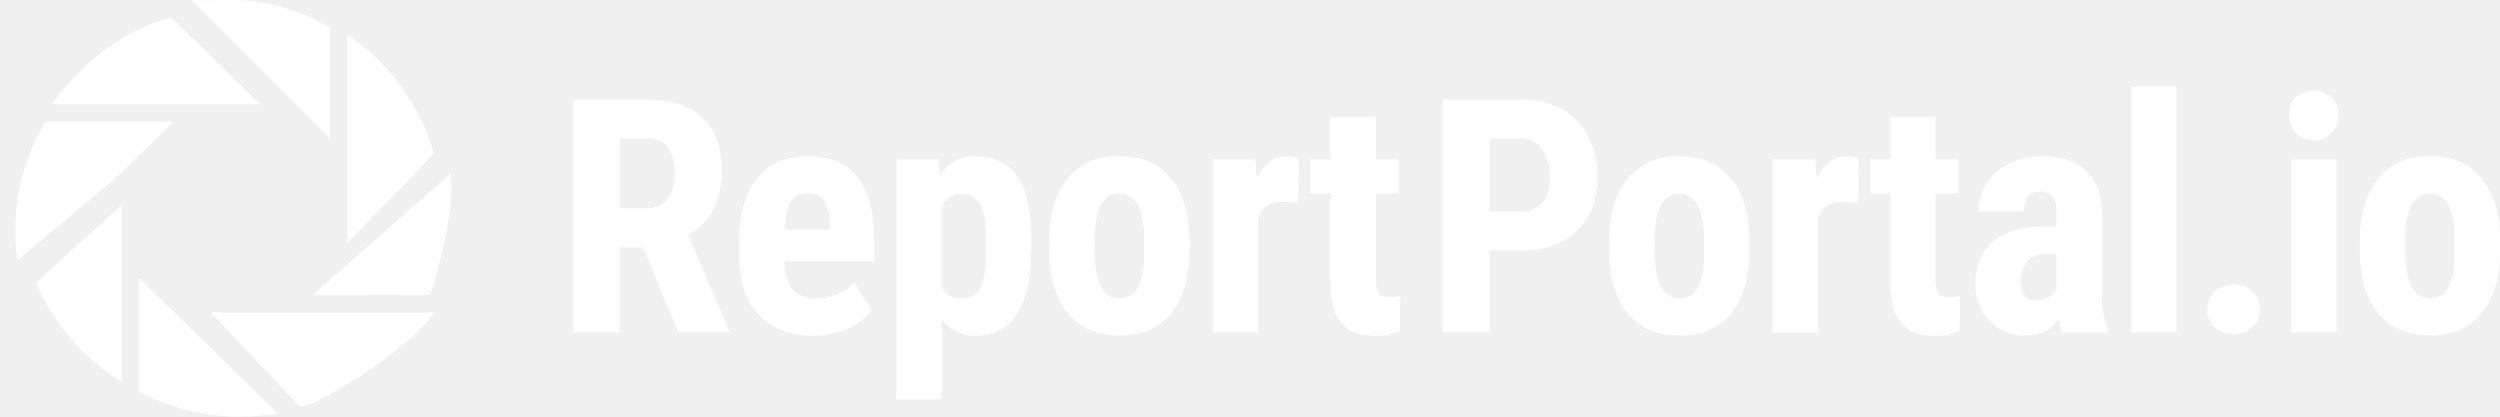
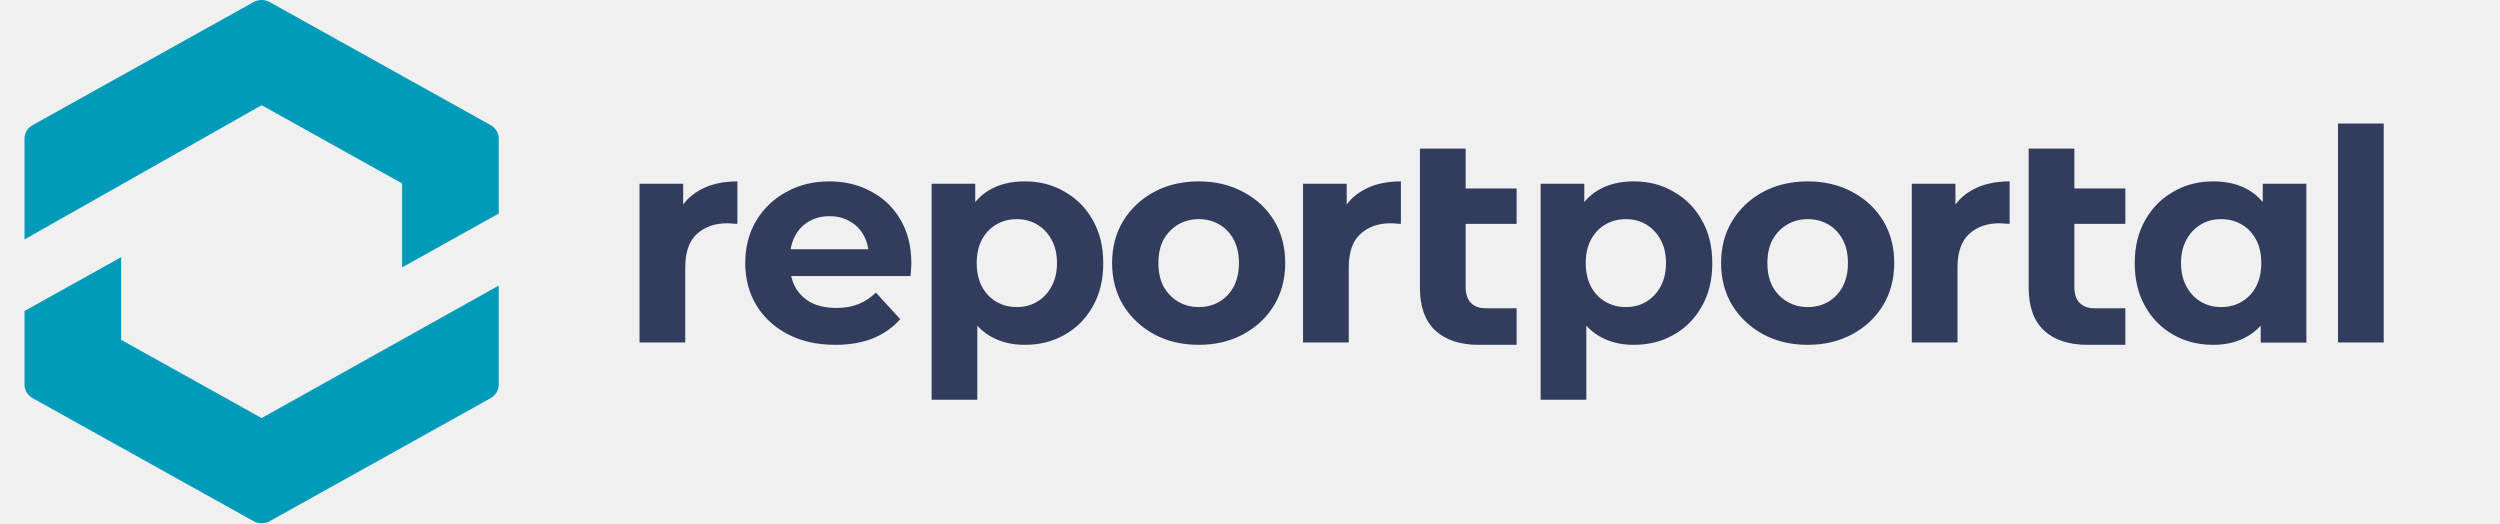
- <svg xmlns="http://www.w3.org/2000/svg" width="144" height="24" viewBox="0 0 144 24">
-   <g fill="#FFF" fill-rule="nonzero">
-     <path d="M20 9.714V14l5-5.143c-.825-2.85-2.599-5.271-5-6.857v7.714zM19 8V1.6C17.188.5 15.157-.004 13.4 0c-1.008 0-1.709.06-2.4 0l8 8zM6.727 10.2L10 7H2.636C1.134 9.405.626 12.265 1 15l5.727-4.8zM24.792 16.987s1.487-4.62 1.161-6.987L18 17l6.792-.013zM7 14.385v-2.553s-4.939 4.396-4.907 4.47C3.068 18.607 4.78 20.623 7 22v-7.615zM10.714 6H15L9.857 1C7.248 1.728 4.714 3.503 3 6h7.714zM17.286 18h-5.14l5.14 5.449c.78 0 6.051-3.043 7.714-5.449h-7.714zM11.13 19.055L8 16v6.56A12.343 12.343 0 0 0 13.813 24c.734 0 1.465-.065 2.187-.193l-4.87-4.752z" />
-     <g>
-       <path d="M37.053 14.25H35.7v4.902H33V5.734h4.321c1.357 0 2.405.35 3.145 1.048.74.699 1.108 1.702 1.105 3.009 0 1.78-.648 3.027-1.944 3.74l2.363 5.493v.13h-2.918l-2.02-4.904zM35.7 11.994h1.54c.469.032.924-.17 1.215-.539.29-.423.432-.93.405-1.442.005-1.352-.517-2.028-1.566-2.028H35.7v4.01zm11.129 7.338c-1.34 0-2.383-.399-3.132-1.197-.75-.798-1.124-1.94-1.124-3.428v-.788c0-1.573.344-2.786 1.031-3.64.688-.854 1.674-1.28 2.959-1.28 1.258 0 2.2.4 2.828 1.2.627.801.95 1.99.966 3.565v1.278H45.18c.036.747.2 1.293.488 1.638.29.345.735.518 1.336.518.825.02 1.62-.312 2.184-.912l1.024 1.574c-.361.475-.842.845-1.392 1.074-.625.274-1.3.411-1.982.402l-.008-.004zm-1.631-6.105h2.608v-.25a2.832 2.832 0 0 0-.296-1.367c-.184-.31-.504-.465-.958-.465a1.082 1.082 0 0 0-.998.493c-.201.328-.32.858-.356 1.589zm14.193 1.258c0 1.567-.269 2.767-.807 3.602-.538.834-1.338 1.253-2.4 1.258a2.32 2.32 0 0 1-1.954-.986v4.634h-2.596V9.183h2.413l.103.912a2.34 2.34 0 0 1 2.036-1.097c1.062 0 1.862.387 2.4 1.162.538.774.813 1.962.824 3.564v.76h-.019zm-2.597-.646c0-.967-.106-1.651-.319-2.052a1.115 1.115 0 0 0-1.067-.604 1.24 1.24 0 0 0-1.17.675v4.686c.233.432.7.686 1.189.647a1.08 1.08 0 0 0 1.073-.656c.2-.437.3-1.118.3-2.042v-.658l-.006.004zm3.648 0c0-1.51.356-2.699 1.069-3.564.713-.865 1.699-1.295 2.958-1.29 1.272 0 2.264.43 2.975 1.29.712.86 1.068 2.051 1.07 3.575v.629c0 1.516-.353 2.704-1.06 3.564-.705.86-1.694 1.286-2.966 1.28-1.277 0-2.271-.428-2.981-1.285-.71-.856-1.065-2.044-1.065-3.564v-.635zm2.616.656c0 1.792.476 2.688 1.428 2.688.878 0 1.35-.748 1.42-2.243v-1.103c0-.914-.126-1.593-.378-2.036a1.176 1.176 0 0 0-1.07-.662c-.444.001-.847.26-1.035.662-.249.442-.373 1.12-.373 2.036v.658h.008zm11.718-2.803l-.866-.073c-.713 0-1.195.313-1.447.94v6.586h-2.608V9.183h2.46l.075 1.077c.411-.838.98-1.258 1.705-1.258.245-.009.49.032.719.12l-.038 2.57zm4.47-4.964v2.455h1.335v1.947h-1.335v4.957c-.025.28.03.562.161.81.108.15.318.223.63.223.207.005.414-.017.616-.065l-.026 2.042c-.46.17-.947.254-1.438.25-1.677 0-2.528-.965-2.551-2.896v-5.32h-1.151V9.182h1.15V6.728h2.609zm6.545 7.702v4.718h-2.708V5.73h4.57c1.326 0 2.384.411 3.174 1.234.79.824 1.185 1.892 1.185 3.206s-.39 2.352-1.17 3.113c-.78.762-1.861 1.143-3.244 1.143h-1.805l-.002.004zm0-2.258h1.862c.456.027.899-.16 1.197-.507.28-.338.42-.827.42-1.468a2.658 2.658 0 0 0-.435-1.597 1.388 1.388 0 0 0-1.157-.615h-1.887v4.194-.007zm6.904 1.678c0-1.511.357-2.7 1.07-3.565.712-.865 1.698-1.295 2.958-1.289 1.272 0 2.263.43 2.975 1.29.711.859 1.068 2.05 1.069 3.574v.629c0 1.517-.353 2.705-1.059 3.564-.706.86-1.695 1.287-2.966 1.281-1.278 0-2.272-.428-2.982-1.285-.71-.857-1.065-2.045-1.065-3.564v-.635zm2.617.656c0 1.792.476 2.688 1.427 2.688.878 0 1.351-.748 1.42-2.244v-1.103c0-.914-.126-1.592-.378-2.035a1.176 1.176 0 0 0-1.069-.663c-.444.002-.848.26-1.035.663-.25.441-.374 1.12-.374 2.035v.659h.009zm11.717-2.803l-.866-.074c-.712 0-1.195.313-1.446.94v6.587H102.1V9.183h2.46l.073 1.077c.41-.838.98-1.258 1.704-1.258.246-.009.49.032.72.12l-.028 2.58zm4.46-4.975v2.455h1.335v1.947h-1.335v4.957c-.025.28.03.562.161.81.108.15.317.223.63.223.207.005.414-.017.616-.065l-.024 2.042c-.46.17-.947.254-1.438.25-1.677 0-2.528-.965-2.551-2.896v-5.32h-1.151V9.182h1.15V6.728h2.609-.002zm7.317 12.42a3.64 3.64 0 0 1-.22-.774c-.43.62-1.144.98-1.898.958a2.807 2.807 0 0 1-2.078-.839 2.912 2.912 0 0 1-.823-2.146c0-1.045.333-1.852 1-2.424.666-.572 1.626-.863 2.878-.874h.793v-.789c0-.448-.077-.765-.23-.95a.826.826 0 0 0-.674-.276c-.651 0-.977.38-.977 1.143h-2.608a2.887 2.887 0 0 1 1.036-2.282 3.86 3.86 0 0 1 2.62-.897c1.093 0 1.94.284 2.54.851.599.568.899 1.38.899 2.437v4.69c.012.86.135 1.531.369 2.016v.158h-2.627v-.002zm-1.54-1.862c.258.008.513-.052.739-.174.183-.1.338-.244.45-.42V14.62h-.628a1.338 1.338 0 0 0-1.049.42 1.627 1.627 0 0 0-.381 1.134c.003.745.293 1.117.87 1.117v-.004zm8.094 1.862h-2.617V5h2.617v14.152-.004zm1.78-1.328c-.013-.387.14-.762.419-1.031a1.503 1.503 0 0 1 1.092-.405c.401-.013.792.13 1.088.4.289.266.447.645.434 1.036.015.394-.145.773-.438 1.036a1.564 1.564 0 0 1-1.082.392 1.533 1.533 0 0 1-1.082-.396 1.342 1.342 0 0 1-.43-1.027l-.001-.005zm4.71-11.222a1.346 1.346 0 0 1 .388-.996 1.57 1.57 0 0 1 2.063 0c.262.264.402.624.388.996a1.42 1.42 0 1 1-2.836.006l-.003-.006zm2.736 12.547h-2.614V9.183h2.617v9.969l-.003-.007zm1.342-5.306c0-1.51.357-2.699 1.07-3.564.712-.865 1.698-1.295 2.958-1.29 1.272 0 2.263.43 2.975 1.29.711.86 1.068 2.051 1.069 3.575v.629c0 1.516-.353 2.704-1.059 3.564-.706.86-1.694 1.286-2.966 1.28-1.278 0-2.272-.428-2.982-1.285-.71-.856-1.065-2.044-1.065-3.564v-.635zm2.617.656c0 1.792.476 2.688 1.428 2.688.877 0 1.35-.748 1.419-2.243v-1.103c0-.914-.126-1.593-.377-2.036a1.176 1.176 0 0 0-1.07-.662c-.444.001-.848.26-1.035.662-.25.442-.374 1.12-.374 2.036v.658h.009z" />
-     </g>
-   </g>
+ <svg xmlns="http://www.w3.org/2000/svg" width="148" height="31" viewBox="0 0 148 31" fill="none">
+   <path d="M1.452 18.409L1.452 22.773C1.452 23.101 1.634 23.405 1.929 23.569L15.012 30.854C15.307 31.018 15.67 31.018 15.965 30.854L29.048 23.569C29.343 23.405 29.525 23.101 29.525 22.773V16.906L15.489 24.749L7.173 20.119L7.173 15.224L1.452 18.409Z" fill="#009BB9" />
+   <path d="M15.489 6.228L23.804 10.858V15.827L29.525 12.642V8.204C29.525 7.875 29.343 7.572 29.048 7.408L15.965 0.123C15.67 -0.041 15.307 -0.041 15.012 0.123L1.929 7.408C1.634 7.572 1.452 7.875 1.452 8.204L1.452 14.173L15.489 6.228Z" fill="#009BB9" />
+   <path fill-rule="evenodd" clip-rule="evenodd" d="M138.411 7.314V20.274H141.116V7.314H138.411ZM113.178 10.877V20.274H115.884V15.838C115.884 14.941 116.109 14.283 116.56 13.864C117.022 13.433 117.624 13.218 118.364 13.218C118.468 13.218 118.566 13.223 118.658 13.235C118.751 13.235 118.855 13.241 118.97 13.253V10.738C118.092 10.738 117.346 10.912 116.733 11.261C116.341 11.478 116.017 11.761 115.762 12.111V10.877H113.178ZM107.022 20.414C106.028 20.414 105.143 20.204 104.368 19.785C103.605 19.366 102.998 18.795 102.548 18.073C102.108 17.34 101.889 16.507 101.889 15.576C101.889 14.633 102.108 13.8 102.548 13.078C102.998 12.344 103.605 11.774 104.368 11.366C105.143 10.947 106.028 10.738 107.022 10.738C108.005 10.738 108.883 10.947 109.658 11.366C110.432 11.774 111.039 12.339 111.479 13.06C111.918 13.783 112.138 14.621 112.138 15.576C112.138 16.507 111.918 17.34 111.479 18.073C111.039 18.795 110.432 19.366 109.658 19.785C108.883 20.204 108.005 20.414 107.022 20.414ZM107.022 18.178C107.473 18.178 107.877 18.073 108.236 17.864C108.594 17.654 108.877 17.357 109.086 16.973C109.294 16.577 109.398 16.111 109.398 15.576C109.398 15.028 109.294 14.563 109.086 14.178C108.877 13.794 108.594 13.497 108.236 13.288C107.877 13.078 107.473 12.973 107.022 12.973C106.571 12.973 106.166 13.078 105.808 13.288C105.449 13.497 105.16 13.794 104.941 14.178C104.733 14.563 104.629 15.028 104.629 15.576C104.629 16.111 104.733 16.577 104.941 16.973C105.16 17.357 105.449 17.654 105.808 17.864C106.166 18.073 106.571 18.178 107.022 18.178ZM94.657 19.89C95.246 20.239 95.934 20.414 96.721 20.414C97.599 20.414 98.385 20.216 99.079 19.82C99.784 19.424 100.339 18.865 100.744 18.143C101.16 17.421 101.368 16.566 101.368 15.576C101.368 14.598 101.16 13.748 100.744 13.026C100.339 12.304 99.784 11.745 99.079 11.349C98.385 10.941 97.599 10.738 96.721 10.738C95.9 10.738 95.195 10.912 94.605 11.261C94.295 11.445 94.023 11.679 93.79 11.962V10.877H91.206V23.663H93.911V19.279C94.132 19.523 94.38 19.726 94.657 19.89ZM97.449 17.864C97.102 18.073 96.703 18.178 96.252 18.178C95.801 18.178 95.397 18.073 95.038 17.864C94.68 17.654 94.397 17.357 94.189 16.973C93.981 16.577 93.876 16.111 93.876 15.576C93.876 15.028 93.981 14.563 94.189 14.178C94.397 13.794 94.68 13.497 95.038 13.288C95.397 13.078 95.801 12.973 96.252 12.973C96.703 12.973 97.102 13.078 97.449 13.288C97.807 13.497 98.091 13.794 98.299 14.178C98.518 14.563 98.628 15.028 98.628 15.576C98.628 16.111 98.518 16.577 98.299 16.973C98.091 17.357 97.807 17.654 97.449 17.864ZM131.024 20.414C131.81 20.414 132.498 20.239 133.087 19.89C133.364 19.726 133.612 19.523 133.833 19.279V20.283H136.538V10.877H133.954V11.962C133.721 11.679 133.449 11.445 133.139 11.261C132.55 10.912 131.844 10.738 131.024 10.738C130.145 10.738 129.359 10.941 128.665 11.349C127.96 11.745 127.405 12.304 127 13.026C126.584 13.748 126.376 14.598 126.376 15.576C126.376 16.566 126.584 17.421 127 18.143C127.405 18.865 127.96 19.424 128.665 19.82C129.359 20.216 130.145 20.414 131.024 20.414ZM131.492 18.178C131.041 18.178 130.642 18.073 130.295 17.864C129.937 17.654 129.653 17.357 129.445 16.973C129.226 16.577 129.116 16.111 129.116 15.576C129.116 15.028 129.226 14.563 129.445 14.178C129.653 13.794 129.937 13.497 130.295 13.288C130.642 13.078 131.041 12.973 131.492 12.973C131.943 12.973 132.347 13.078 132.706 13.288C133.064 13.497 133.347 13.794 133.555 14.178C133.764 14.563 133.868 15.028 133.868 15.576C133.868 16.111 133.764 16.577 133.555 16.973C133.347 17.357 133.064 17.654 132.706 17.864C132.347 18.073 131.943 18.178 131.492 18.178ZM58.602 19.89C59.191 20.239 59.879 20.414 60.665 20.414C61.544 20.414 62.33 20.216 63.024 19.82C63.729 19.424 64.284 18.865 64.689 18.143C65.105 17.421 65.313 16.566 65.313 15.576C65.313 14.598 65.105 13.748 64.689 13.026C64.284 12.304 63.729 11.745 63.024 11.349C62.33 10.941 61.544 10.738 60.665 10.738C59.844 10.738 59.139 10.912 58.55 11.261C58.24 11.445 57.968 11.679 57.734 11.962V10.877H55.151V23.663H57.856V19.279C58.077 19.523 58.325 19.726 58.602 19.89ZM61.394 17.864C61.047 18.073 60.648 18.178 60.197 18.178C59.746 18.178 59.342 18.073 58.983 17.864C58.625 17.654 58.342 17.357 58.133 16.973C57.925 16.577 57.821 16.111 57.821 15.576C57.821 15.028 57.925 14.563 58.133 14.178C58.342 13.794 58.625 13.497 58.983 13.288C59.342 13.078 59.746 12.973 60.197 12.973C60.648 12.973 61.047 13.078 61.394 13.288C61.752 13.497 62.035 13.794 62.243 14.178C62.463 14.563 62.573 15.028 62.573 15.576C62.573 16.111 62.463 16.577 62.243 16.973C62.035 17.357 61.752 17.654 61.394 17.864ZM87.546 20.414C86.448 20.414 85.592 20.134 84.979 19.576C84.367 19.005 84.06 18.161 84.06 17.043V13.253V11.157V8.799H86.766V11.157H89.783V13.253H86.766V17.008C86.766 17.404 86.87 17.712 87.078 17.934C87.286 18.143 87.569 18.248 87.927 18.248H89.783V20.414H87.546ZM121.017 19.576C121.63 20.134 122.485 20.414 123.584 20.414H125.821V18.248H123.965C123.607 18.248 123.323 18.143 123.115 17.934C122.907 17.712 122.803 17.404 122.803 17.008V13.253H125.821V11.157H122.803V8.799H120.098V11.157V13.253V17.043C120.098 18.161 120.404 19.005 121.017 19.576ZM77.141 20.274V10.877H79.725V12.111C79.98 11.761 80.303 11.478 80.696 11.261C81.308 10.912 82.054 10.738 82.933 10.738V13.253C82.817 13.241 82.713 13.235 82.621 13.235C82.528 13.223 82.43 13.218 82.326 13.218C81.586 13.218 80.985 13.433 80.522 13.864C80.071 14.283 79.846 14.941 79.846 15.838V20.274H77.141ZM68.316 19.785C69.09 20.204 69.975 20.414 70.969 20.414C71.952 20.414 72.831 20.204 73.605 19.785C74.38 19.366 74.987 18.795 75.426 18.073C75.865 17.34 76.085 16.507 76.085 15.576C76.085 14.621 75.865 13.783 75.426 13.06C74.987 12.339 74.38 11.774 73.605 11.366C72.831 10.947 71.952 10.738 70.969 10.738C69.975 10.738 69.09 10.947 68.316 11.366C67.553 11.774 66.946 12.344 66.495 13.078C66.055 13.8 65.836 14.633 65.836 15.576C65.836 16.507 66.055 17.34 66.495 18.073C66.946 18.795 67.553 19.366 68.316 19.785ZM72.183 17.864C71.825 18.073 71.42 18.178 70.969 18.178C70.518 18.178 70.114 18.073 69.755 17.864C69.397 17.654 69.108 17.357 68.888 16.973C68.68 16.577 68.576 16.111 68.576 15.576C68.576 15.028 68.68 14.563 68.888 14.178C69.108 13.794 69.397 13.497 69.755 13.288C70.114 13.078 70.518 12.973 70.969 12.973C71.42 12.973 71.825 13.078 72.183 13.288C72.541 13.497 72.825 13.794 73.033 14.178C73.241 14.563 73.345 15.028 73.345 15.576C73.345 16.111 73.241 16.577 73.033 16.973C72.825 17.357 72.541 17.654 72.183 17.864ZM49.443 20.414C48.379 20.414 47.443 20.204 46.633 19.785C45.836 19.366 45.217 18.795 44.778 18.073C44.338 17.34 44.119 16.507 44.119 15.576C44.119 14.633 44.333 13.8 44.76 13.078C45.2 12.344 45.795 11.774 46.547 11.366C47.298 10.947 48.148 10.738 49.096 10.738C50.009 10.738 50.83 10.935 51.559 11.331C52.298 11.716 52.882 12.274 53.31 13.008C53.738 13.73 53.952 14.598 53.952 15.611C53.952 15.716 53.946 15.838 53.934 15.977C53.923 16.105 53.911 16.228 53.9 16.344H46.84C46.895 16.594 46.982 16.827 47.102 17.043C47.333 17.427 47.651 17.724 48.055 17.934C48.472 18.132 48.957 18.231 49.512 18.231C50.009 18.231 50.443 18.155 50.813 18.004C51.194 17.852 51.541 17.625 51.853 17.322L53.293 18.894C52.865 19.384 52.327 19.762 51.68 20.03C51.032 20.286 50.287 20.414 49.443 20.414ZM47.067 13.969C46.94 14.202 46.854 14.464 46.809 14.755H51.404C51.36 14.459 51.273 14.191 51.142 13.951C50.946 13.59 50.674 13.311 50.327 13.113C49.98 12.903 49.576 12.799 49.113 12.799C48.651 12.799 48.24 12.903 47.882 13.113C47.535 13.311 47.263 13.596 47.067 13.969ZM40.444 12.111C40.699 11.761 41.023 11.478 41.416 11.261C42.028 10.912 42.774 10.738 43.653 10.738V13.253C43.537 13.241 43.433 13.235 43.34 13.235C43.248 13.223 43.15 13.218 43.046 13.218C42.306 13.218 41.705 13.433 41.242 13.864C40.791 14.283 40.566 14.941 40.566 15.838V20.274H37.86V10.877H40.444V12.111Z" fill="#323C5C" />
</svg>
